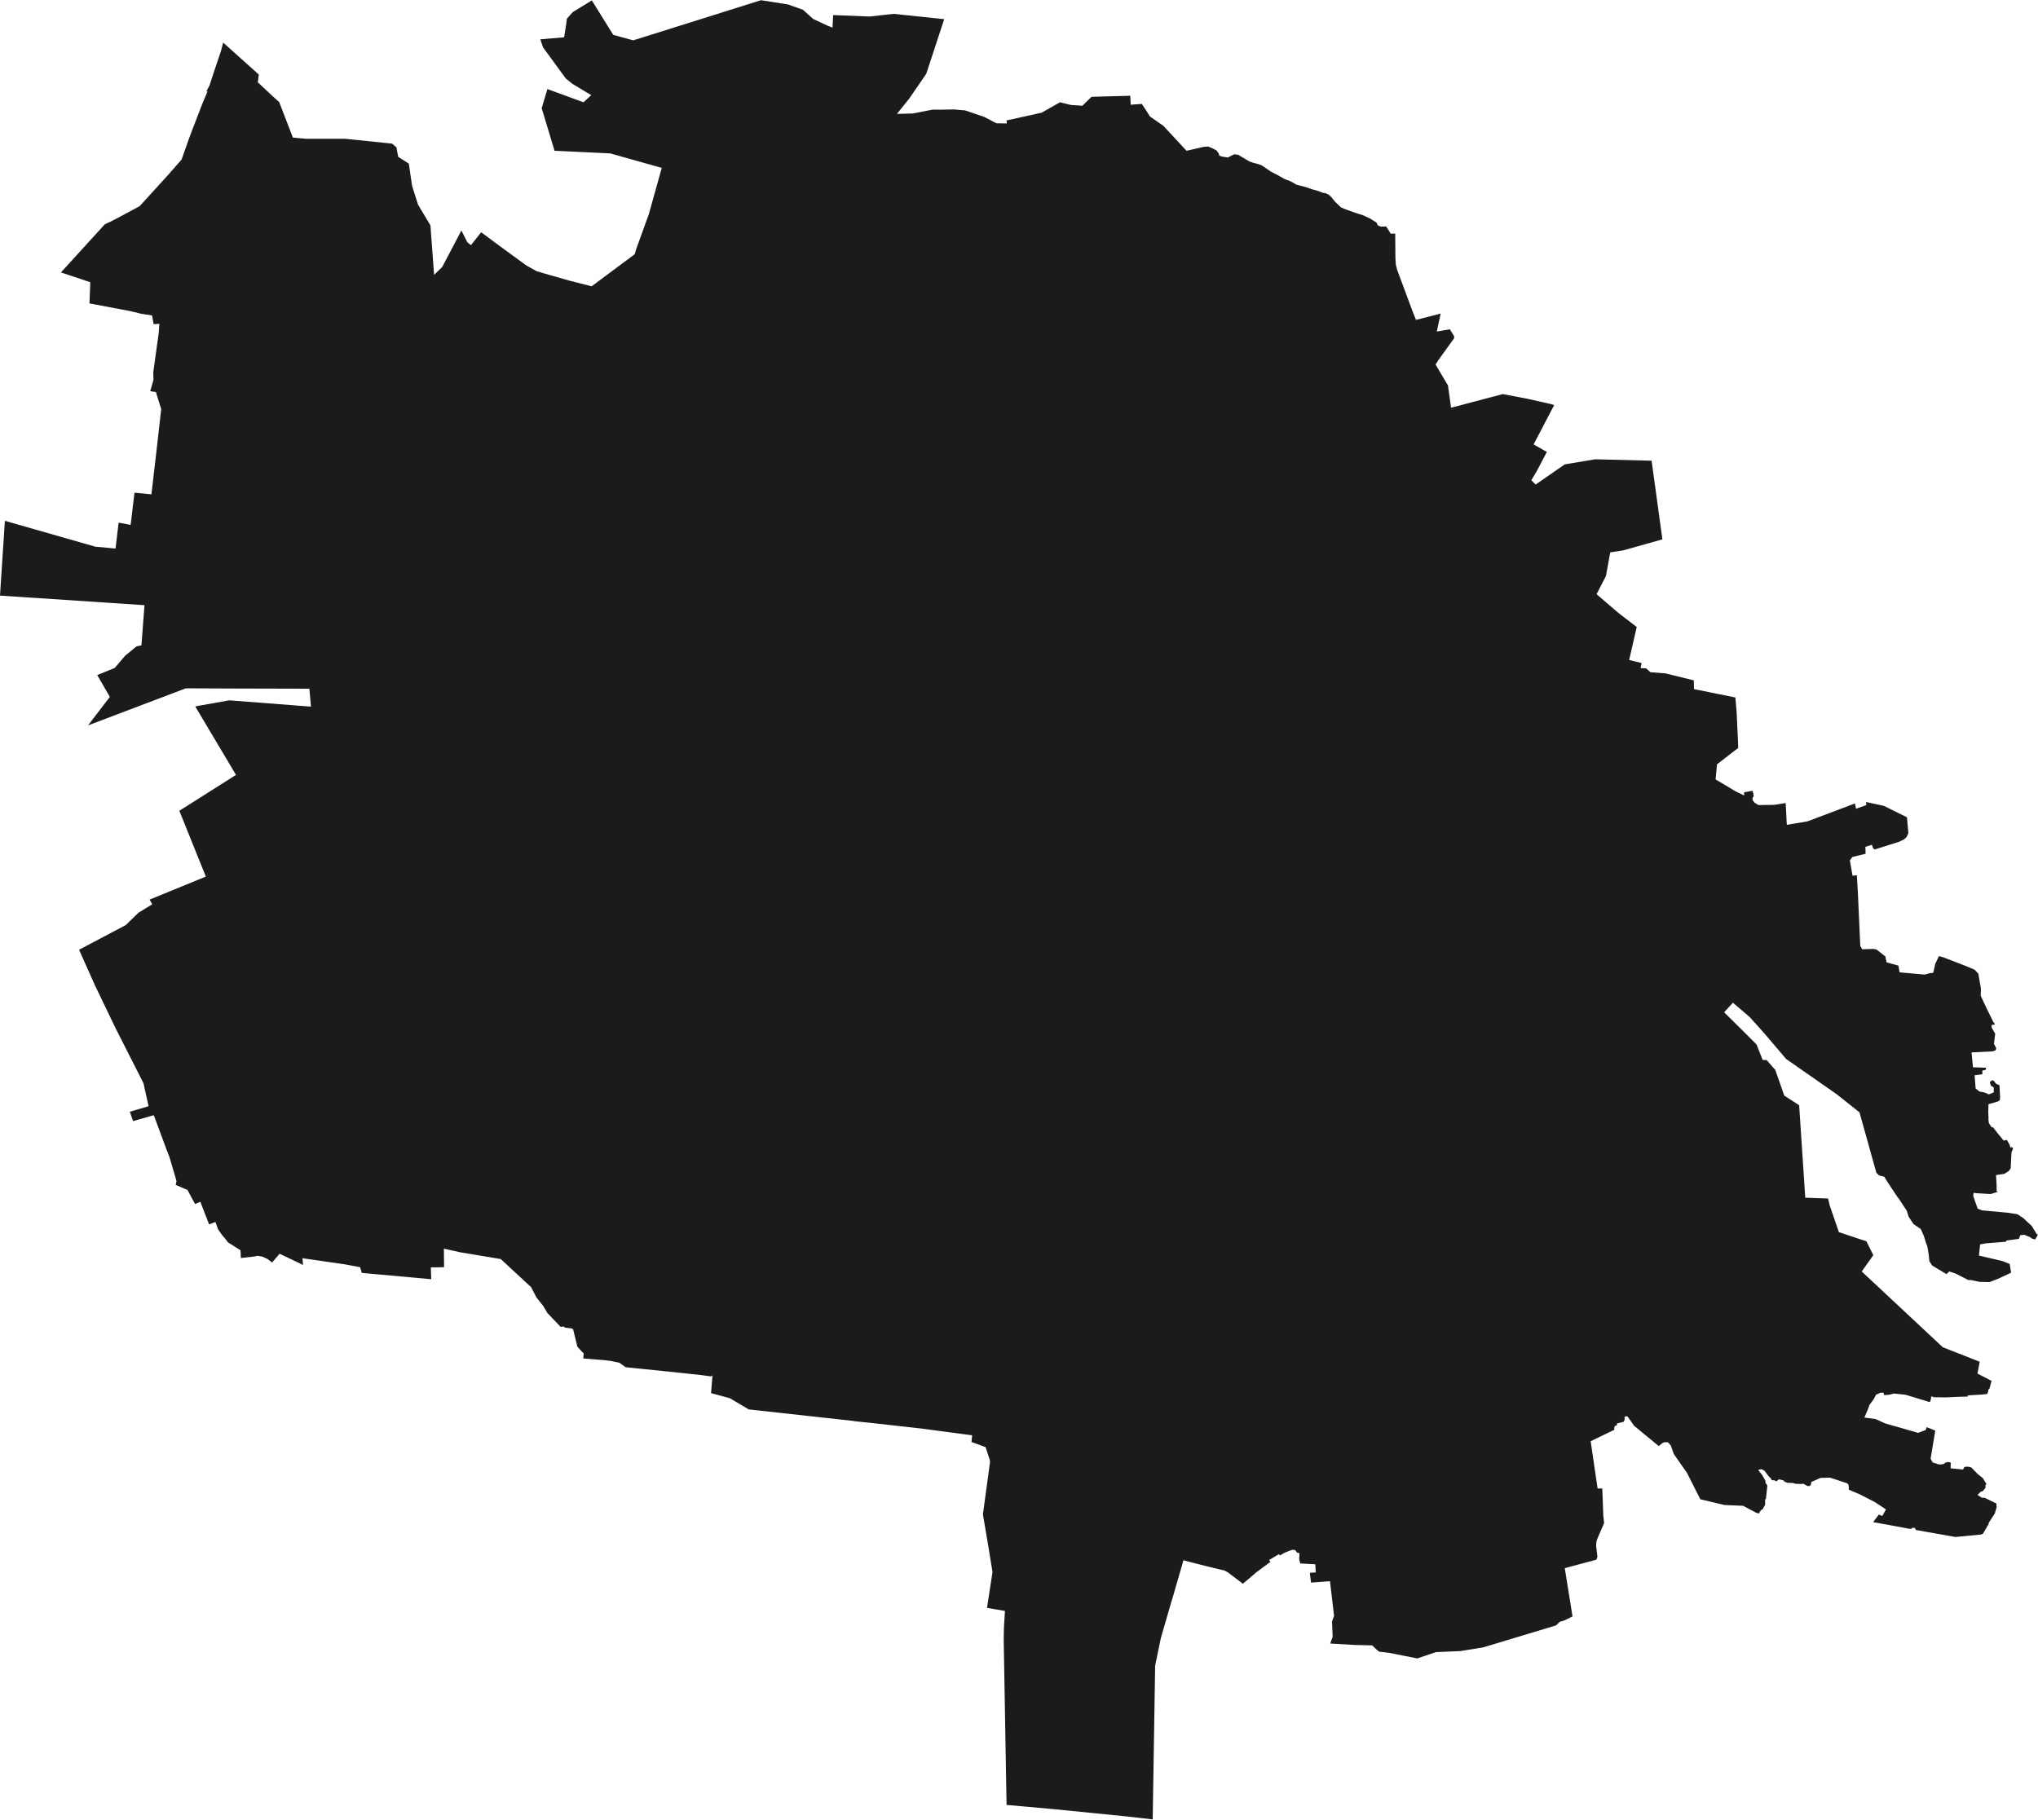
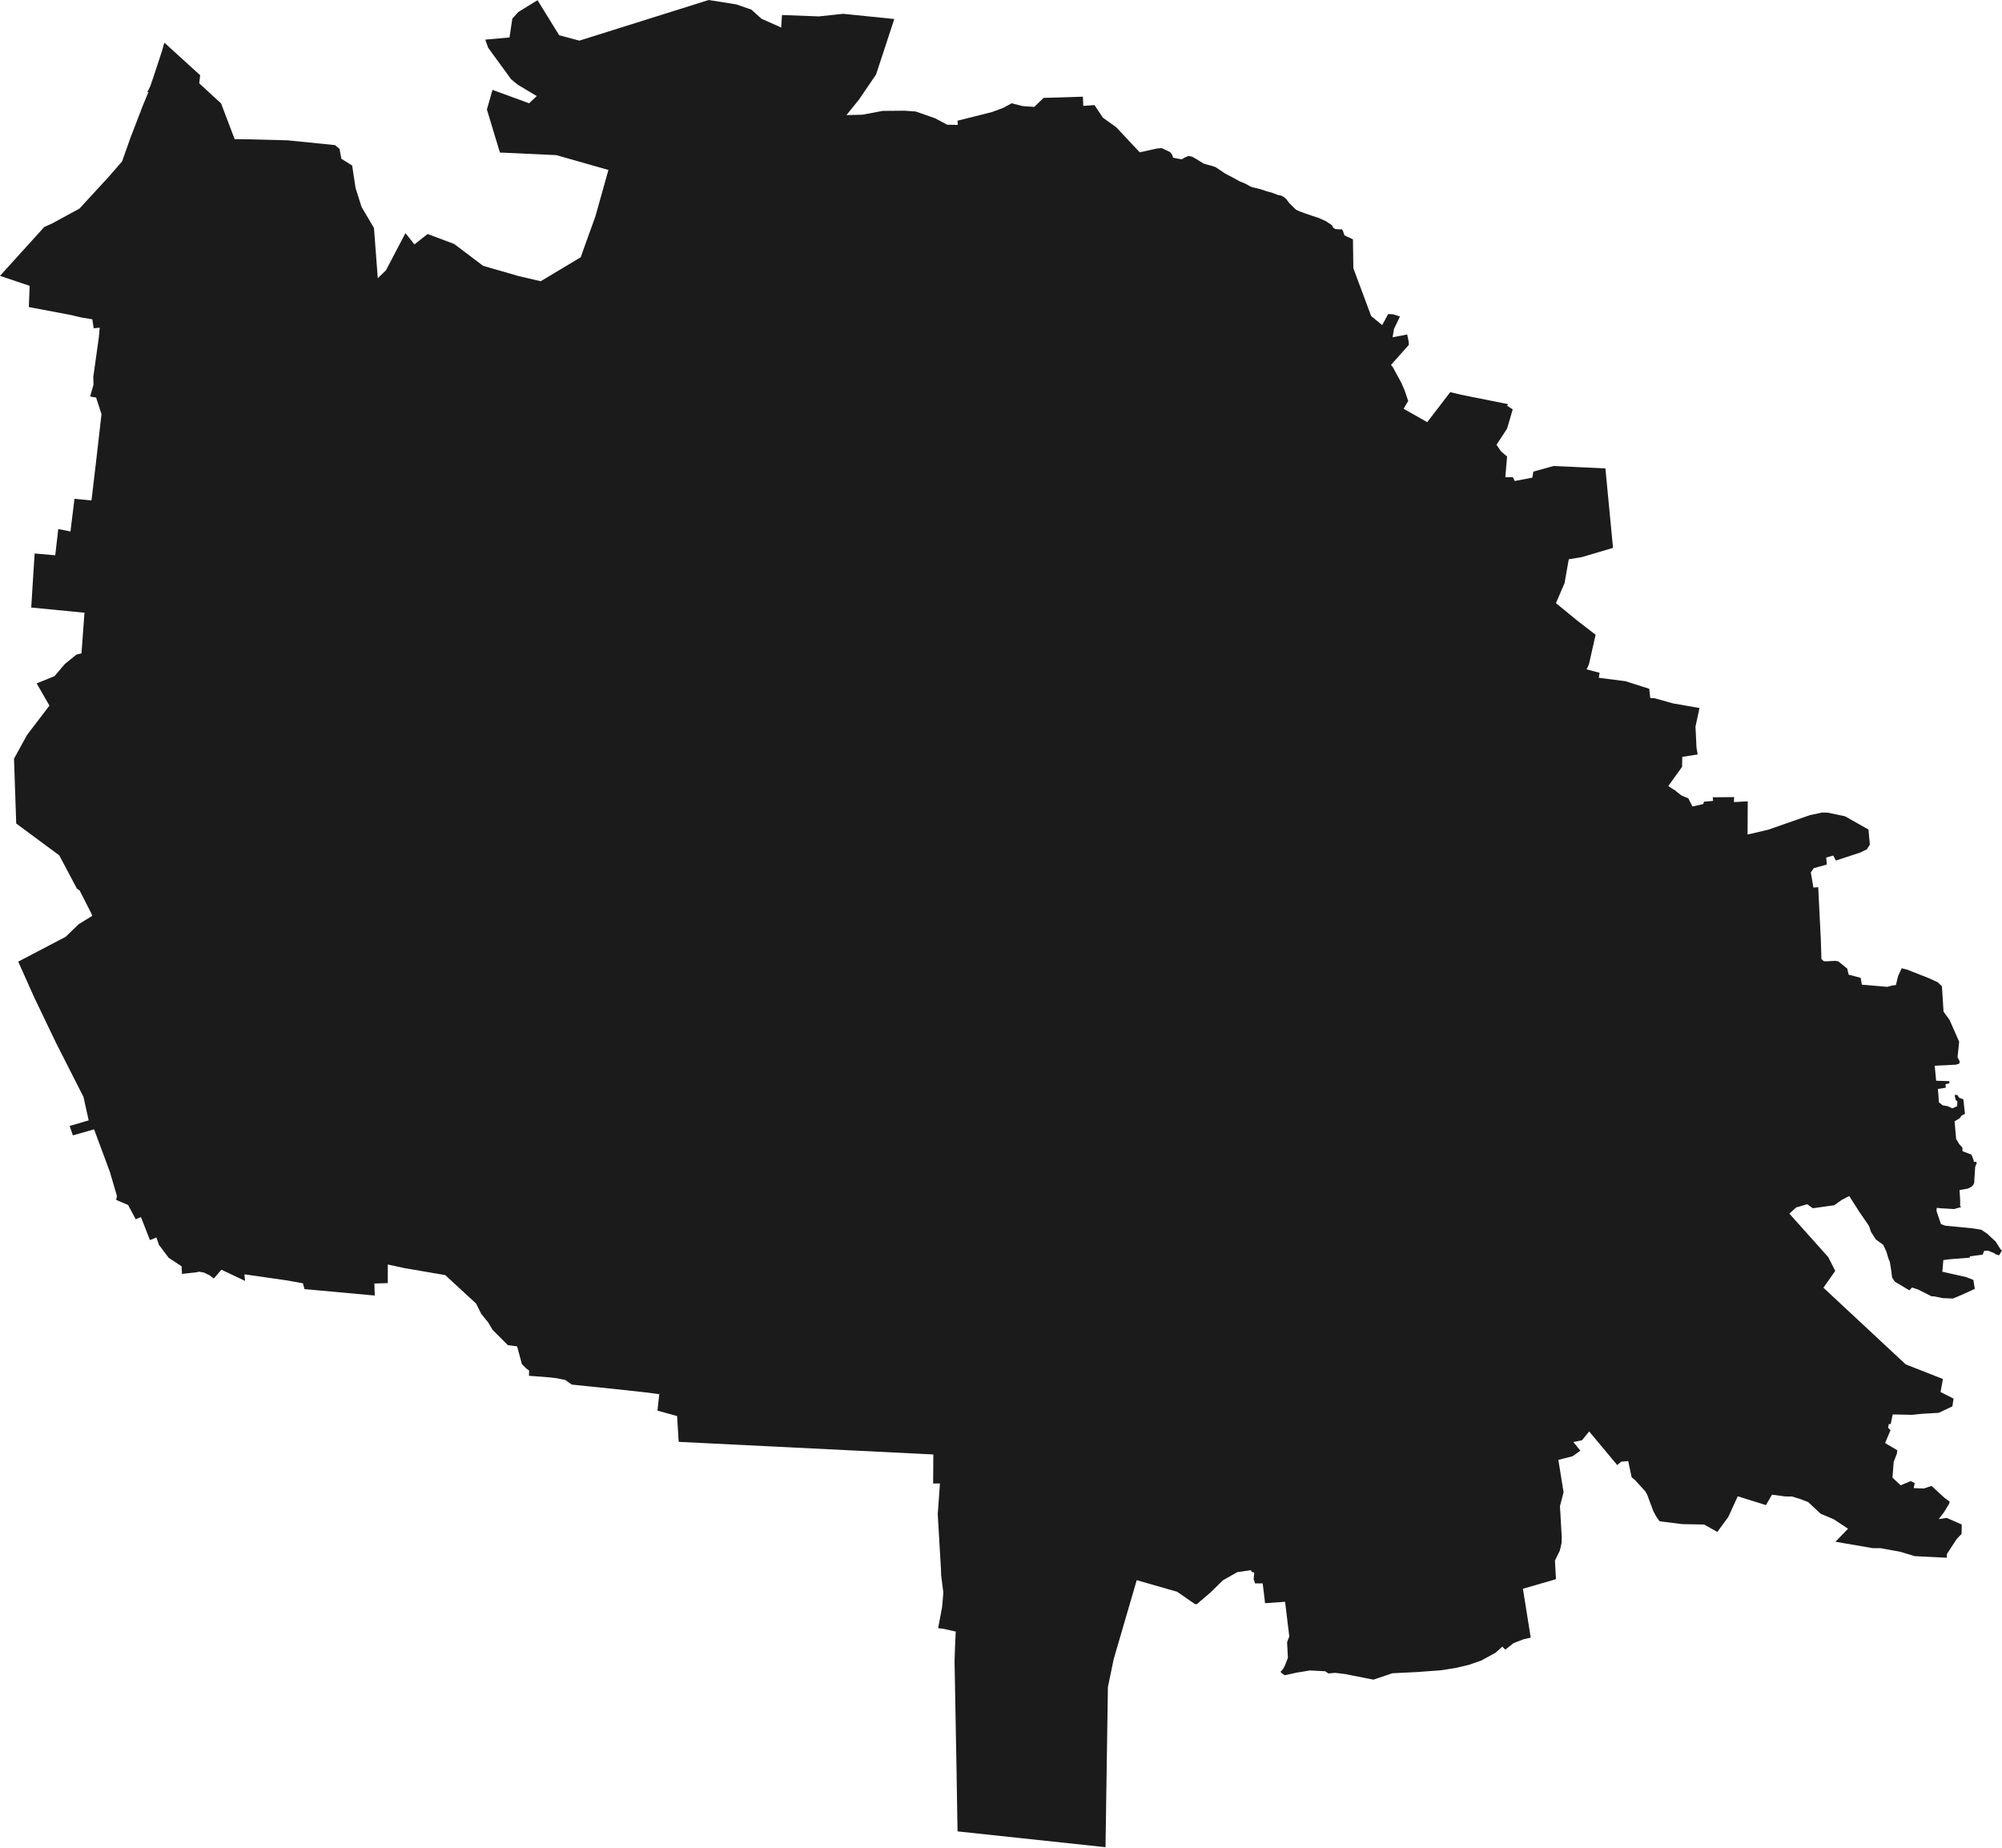
- <svg xmlns="http://www.w3.org/2000/svg" viewBox="0 0 1000 893" width="1000" height="893">
-   <path id="lviv" d="M0.0,292.3 L70.9,297.0 L69.4,316.7 L67.0,317.2 L61.4,321.8 L56.3,327.8 L47.7,331.3 L53.9,342.0 L43.2,356.0 L91.2,337.8 L112.5,337.9 L151.8,338.0 L152.6,346.8 L112.5,343.7 L99.0,346.1 L97.3,346.4 L95.8,346.7 L115.8,380.3 L88.0,397.9 L101.0,430.2 L73.4,441.5 L74.7,443.8 L68.0,447.9 L61.7,454.0 L38.8,466.1 L46.6,483.6 L56.9,505.0 L70.4,531.6 L72.9,542.9 L63.7,545.6 L65.3,550.2 L75.1,547.4 L75.5,547.4 L81.5,563.6 L83.2,568.0 L86.5,579.2 L86.6,579.7 L86.2,581.5 L92.0,584.0 L95.7,590.9 L98.3,589.8 L102.6,600.9 L105.7,599.7 L107.0,603.3 L109.0,606.2 L110.1,607.4 L111.5,609.2 L111.7,609.6 L112.8,610.3 L118.0,613.6 L118.2,617.4 L125.2,616.6 L126.3,616.3 L128.7,616.7 L131.3,617.9 L133.5,619.6 L137.2,615.3 L148.7,620.8 L148.4,617.5 L169.2,620.5 L176.7,621.9 L177.5,624.7 L211.6,627.8 L211.4,622.0 L217.9,621.9 L217.8,612.8 L225.9,614.6 L233.7,615.9 L245.7,617.9 L260.6,631.7 L263.2,636.7 L266.6,641.0 L268.6,644.4 L275.1,651.2 L276.4,651.0 L277.4,651.6 L280.3,651.9 L281.2,652.3 L283.3,660.9 L285.1,662.9 L286.4,664.2 L286.2,666.7 L296.3,667.5 L299.6,667.9 L303.9,668.8 L307.0,671.0 L327.7,673.1 L343.7,674.8 L348.9,675.5 L349.6,675.0 L348.9,683.7 L358.1,686.2 L367.4,691.7 L418.3,697.3 L419.5,697.5 L430.8,698.7 L453.0,701.2 L477.0,704.4 L476.7,707.7 L483.6,710.2 L485.6,716.3 L485.8,717.4 L482.3,743.2 L485.0,759.2 L487.0,771.5 L485.9,778.7 L484.3,789.1 L492.5,790.5 L493.1,790.6 L492.6,798.9 L492.5,805.0 L493.9,885.8 L517.3,887.9 L551.4,891.3 L565.6,892.9 L566.8,817.5 L569.6,803.9 L574.7,786.3 L575.3,784.4 L577.0,778.5 L580.7,765.7 L581.6,766.0 L592.6,768.8 L600.9,770.8 L602.4,771.6 L609.4,776.9 L609.8,777.3 L616.5,771.6 L622.7,767.0 L623.4,766.5 L622.7,765.6 L627.6,762.7 L628.0,763.4 L630.4,762.0 L631.2,761.7 L632.3,761.2 L634.1,760.6 L635.5,760.7 L636.4,761.9 L636.4,762.0 L637.5,762.2 L637.6,762.3 L637.5,765.3 L638.0,767.3 L645.4,767.7 L645.6,771.7 L642.7,771.9 L643.3,776.7 L652.6,776.0 L652.6,776.1 L654.6,793.0 L653.6,795.8 L653.9,803.3 L652.7,806.6 L659.9,807.0 L664.8,807.3 L673.3,807.5 L675.7,809.8 L676.8,810.6 L681.8,811.2 L695.4,813.9 L704.6,810.8 L716.5,810.3 L727.7,808.5 L763.5,797.7 L765.4,795.9 L767.5,795.3 L771.6,793.3 L767.8,769.6 L783.1,765.5 L783.4,765.2 L783.6,764.8 L783.7,764.4 L783.8,763.9 L783.2,758.8 L783.2,758.1 L783.3,757.0 L783.4,756.3 L783.6,755.7 L784.1,754.4 L787.1,747.5 L786.7,743.7 L786.2,730.5 L783.9,730.5 L780.5,707.3 L792.1,701.7 L792.1,700.4 L792.4,699.9 L793.5,699.3 L793.4,698.6 L796.6,697.8 L797.2,696.7 L797.1,695.4 L798.1,695.0 L798.7,695.3 L801.8,699.7 L813.9,709.7 L816.0,708.0 L816.9,707.8 L818.4,707.8 L819.8,709.4 L821.3,713.6 L827.8,722.9 L834.3,735.8 L846.1,738.6 L855.3,739.0 L861.7,742.4 L863.0,742.8 L864.1,741.1 L864.9,740.7 L866.1,738.5 L866.1,735.9 L866.5,735.6 L867.2,729.1 L866.2,727.5 L866.3,726.8 L864.8,724.1 L862.7,721.4 L864.3,721.0 L865.8,721.8 L867.9,724.6 L868.8,725.4 L869.4,726.4 L870.7,726.5 L871.6,727.0 L872.9,726.0 L875.3,726.6 L875.5,727.1 L877.1,727.7 L879.7,727.8 L881.0,728.2 L884.1,728.3 L884.7,728.1 L886.9,729.3 L887.8,729.3 L888.5,728.9 L888.8,727.3 L893.3,725.3 L898.0,725.2 L906.2,727.9 L906.8,728.3 L907.1,729.1 L907.2,731.1 L912.6,733.4 L919.8,737.1 L923.8,739.7 L925.4,740.8 L923.6,744.0 L921.9,743.3 L919.1,747.0 L937.0,750.3 L938.0,750.3 L938.0,749.9 L939.7,749.8 L939.7,750.3 L940.2,750.9 L959.5,754.3 L972.0,753.1 L973.0,752.7 L975.8,747.9 L975.8,747.4 L978.8,742.8 L979.8,739.3 L979.6,739.2 L979.6,737.9 L974.1,735.2 L973.1,735.0 L972.6,735.1 L970.6,733.9 L970.4,733.6 L971.9,732.1 L972.9,731.8 L974.3,730.1 L974.2,729.5 L974.3,728.7 L974.7,728.3 L973.0,725.5 L970.3,723.3 L967.3,720.2 L965.9,719.8 L964.4,719.8 L963.6,720.3 L963.3,721.2 L957.1,720.6 L957.2,717.8 L955.9,717.5 L954.6,717.8 L953.7,718.5 L952.5,718.7 L951.3,718.7 L948.3,717.7 L947.3,715.9 L949.6,702.1 L945.4,700.4 L944.9,701.8 L941.2,703.2 L925.1,698.6 L920.2,696.4 L914.8,695.7 L916.6,691.5 L917.3,689.5 L919.5,686.5 L920.5,684.5 L922.7,683.5 L924.2,683.5 L924.5,684.7 L926.9,684.5 L929.3,683.9 L935.0,684.5 L946.5,688.0 L947.1,687.9 L947.5,686.3 L947.6,685.3 L948.5,685.5 L948.6,685.7 L954.7,685.8 L961.3,685.5 L965.5,685.4 L965.5,684.8 L972.6,684.4 L975.1,684.1 L975.5,683.0 L975.7,681.9 L976.2,681.5 L977.2,677.7 L970.3,674.1 L971.4,668.3 L953.3,661.2 L913.5,624.0 L919.2,616.0 L915.8,609.2 L902.3,604.7 L897.8,591.6 L897.0,588.2 L885.8,587.8 L882.8,542.4 L875.5,537.7 L871.1,525.1 L866.8,520.2 L864.9,520.2 L861.9,512.6 L855.8,506.5 L846.0,496.8 L850.3,492.1 L858.5,499.1 L865.6,507.0 L876.4,519.7 L901.2,537.0 L912.4,545.9 L919.5,571.3 L920.7,575.6 L922.1,576.9 L924.6,577.5 L925.9,579.7 L928.4,583.5 L931.0,587.4 L931.8,588.4 L935.6,594.2 L936.5,597.1 L938.9,600.7 L942.5,603.2 L944.0,606.6 L945.0,609.9 L945.7,611.7 L946.4,615.9 L946.7,619.0 L948.1,621.1 L955.1,625.3 L956.4,624.0 L959.3,624.9 L965.8,628.2 L967.1,628.2 L971.3,629.1 L976.2,629.2 L980.4,627.6 L986.8,624.6 L986.1,620.3 L982.6,618.9 L971.0,616.2 L971.6,610.7 L974.4,610.2 L984.3,609.4 L984.5,608.8 L990.6,608.0 L991.3,606.2 L993.3,606.0 L996.2,607.2 L996.9,607.8 L998.6,608.3 L1000.0,605.9 L999.4,605.7 L996.9,601.6 L994.8,599.7 L992.9,597.9 L989.9,595.9 L985.3,595.2 L972.5,594.0 L970.4,593.2 L968.2,586.9 L968.4,585.4 L970.1,585.6 L976.8,586.0 L980.3,584.9 L979.7,584.6 L979.7,581.8 L979.4,576.7 L983.4,576.1 L985.1,575.1 L986.0,574.3 L986.6,573.3 L987.0,565.5 L987.8,563.6 L987.5,563.2 L987.2,563.0 L986.4,563.1 L986.3,562.6 L986.1,561.9 L984.7,559.4 L983.2,559.8 L980.3,556.3 L978.0,553.3 L977.2,553.2 L975.9,551.2 L975.7,549.5 L975.7,548.3 L975.6,546.0 L975.7,541.9 L978.2,541.2 L980.5,540.5 L981.3,539.9 L981.4,538.6 L981.1,532.6 L979.3,531.8 L978.6,530.7 L977.7,530.1 L976.6,530.8 L976.4,531.5 L977.0,532.9 L978.3,533.7 L978.3,536.1 L975.9,537.1 L973.6,536.1 L971.3,535.7 L969.4,534.2 L968.9,527.7 L972.7,527.2 L972.7,525.4 L974.4,525.0 L974.5,524.0 L968.1,523.8 L967.4,516.5 L977.1,516.0 L977.5,516.0 L979.2,515.5 L979.5,514.4 L978.4,512.3 L979.0,507.3 L977.3,504.4 L977.2,503.1 L978.9,502.7 L978.0,501.4 L974.7,494.7 L971.9,488.7 L972.0,485.2 L970.7,477.8 L968.9,475.9 L964.9,474.2 L954.0,470.0 L951.4,469.2 L949.6,473.0 L948.6,477.4 L946.9,477.6 L944.4,478.3 L932.1,477.2 L931.5,473.9 L925.7,472.3 L925.1,469.4 L920.8,466.0 L919.3,465.7 L915.8,465.8 L913.8,465.9 L912.8,464.3 L912.7,462.1 L911.6,437.7 L911.1,429.5 L909.0,429.8 L907.7,422.3 L908.9,420.6 L915.4,419.0 L915.3,415.6 L918.5,414.6 L919.2,416.5 L919.5,416.5 L919.6,416.8 L919.8,416.9 L931.6,413.2 L934.2,412.0 L935.5,410.8 L936.4,408.9 L935.7,401.1 L924.4,395.5 L915.6,393.6 L915.8,395.1 L910.7,396.9 L910.2,394.3 L886.9,403.1 L876.8,404.8 L876.7,404.1 L876.2,394.1 L870.5,395.0 L862.8,395.1 L861.0,394.0 L860.1,392.9 L859.9,391.8 L860.5,390.6 L860.0,388.1 L855.8,388.8 L855.8,390.4 L851.5,388.3 L841.8,382.5 L842.5,375.1 L851.3,368.3 L852.9,367.1 L852.7,361.6 L852.1,349.1 L851.5,342.3 L831.2,338.2 L831.1,333.9 L817.3,330.5 L809.8,329.9 L807.7,328.0 L805.0,327.9 L805.5,325.4 L799.4,323.9 L803.1,307.7 L794.1,300.8 L783.4,291.6 L788.0,282.7 L790.1,271.1 L796.5,270.1 L815.7,264.7 L810.4,226.1 L782.8,225.4 L767.8,227.9 L753.5,237.8 L751.4,235.7 L754.0,231.3 L759.0,221.8 L752.5,218.1 L762.6,198.8 L761.0,198.3 L749.9,195.8 L737.4,193.4 L712.0,200.1 L710.5,189.3 L710.5,189.2 L704.4,178.9 L705.6,177.0 L713.5,166.0 L713.5,165.0 L711.4,161.6 L705.0,162.7 L706.9,153.9 L695.2,156.9 L694.8,157.0 L693.2,153.0 L685.5,132.3 L684.9,129.8 L684.7,126.7 L684.6,114.6 L682.4,114.7 L681.5,113.2 L680.7,112.0 L680.1,111.1 L678.9,111.2 L677.8,111.2 L676.9,111.0 L676.0,110.5 L675.4,109.2 L673.9,108.3 L672.4,107.3 L668.7,105.6 L665.5,104.6 L662.6,103.6 L659.7,102.5 L658.0,101.8 L654.9,98.8 L653.2,96.7 L652.2,95.7 L650.7,94.9 L649.1,94.6 L646.1,93.5 L643.8,92.9 L640.7,91.8 L638.3,91.2 L636.7,90.8 L635.9,90.5 L634.4,89.6 L632.8,88.8 L630.4,87.9 L628.3,86.7 L625.9,85.4 L623.9,84.4 L619.0,81.1 L616.9,80.4 L615.0,79.9 L613.2,79.3 L609.8,77.3 L607.6,76.0 L605.7,75.7 L603.8,76.6 L602.5,77.3 L599.9,76.9 L598.3,76.4 L598.0,75.3 L596.9,73.8 L594.9,72.8 L592.8,71.9 L590.4,72.1 L582.2,74.0 L570.9,61.8 L564.3,57.2 L560.3,51.0 L554.8,51.4 L554.6,47.0 L535.6,47.5 L531.1,51.9 L525.4,51.5 L520.1,50.2 L511.1,55.3 L493.9,59.1 L494.0,60.6 L488.9,60.5 L483.0,57.4 L473.6,54.2 L468.1,53.7 L462.9,53.8 L457.6,53.8 L447.9,55.7 L440.1,55.9 L446.2,48.3 L454.5,36.2 L463.3,9.4 L438.5,6.8 L426.7,8.1 L408.8,7.4 L408.5,13.5 L406.5,12.8 L399.0,9.3 L394.0,4.8 L386.7,2.2 L373.4,0.1 L310.7,19.8 L300.9,17.1 L290.4,0.2 L281.1,5.9 L278.2,9.1 L277.7,12.6 L276.8,18.3 L265.1,19.3 L266.5,23.3 L277.6,38.5 L280.8,41.1 L290.1,46.7 L286.3,50.2 L268.6,43.7 L265.8,53.1 L272.1,74.0 L299.5,75.3 L324.7,82.4 L318.4,105.0 L312.4,121.6 L311.4,124.8 L290.3,140.5 L279.3,137.7 L266.7,134.1 L263.3,133.1 L260.1,131.3 L258.3,130.3 L247.6,122.5 L236.1,114.0 L231.1,120.3 L229.9,119.4 L229.2,118.7 L226.6,113.5 L226.4,113.1 L217.0,131.0 L213.0,134.9 L211.2,110.6 L205.1,100.4 L202.2,91.2 L200.6,80.3 L195.4,77.0 L194.5,72.3 L192.4,70.5 L169.3,68.1 L150.0,68.1 L145.6,67.7 L143.7,67.5 L137.0,50.1 L134.1,47.5 L126.5,40.4 L127.0,36.6 L109.5,20.9 L108.5,24.8 L104.8,35.8 L102.8,41.9 L101.2,45.0 L101.9,44.7 L99.2,51.1 L93.1,67.0 L89.1,78.3 L82.8,85.5 L68.5,101.2 L55.2,108.3 L51.4,110.1 L29.9,133.7 L44.3,138.5 L43.9,148.9 L64.0,152.7 L69.3,154.0 L74.6,154.8 L75.4,159.1 L78.2,158.9 L77.9,163.3 L75.2,182.7 L75.3,186.5 L73.7,192.0 L76.5,192.4 L79.1,200.8 L76.7,222.0 L74.3,242.6 L66.0,241.8 L64.1,257.6 L58.2,256.5 L56.7,269.2 L46.8,268.3 L2.4,255.6 L0.0,292.3 Z" fill="#1b1b1b" />
+ <svg xmlns="http://www.w3.org/2000/svg" viewBox="0 0 1000 923" width="1000" height="923">
+   <path id="lviv" d="M9.1,480.4 L17.2,498.5 L27.8,520.6 L41.7,548.0 L44.3,559.7 L34.8,562.5 L36.4,567.2 L46.6,564.3 L47.0,564.2 L53.2,580.9 L54.9,585.5 L58.3,597.1 L58.4,597.6 L58.0,599.4 L64.0,602.0 L67.8,609.1 L70.4,608.0 L74.9,619.5 L78.1,618.2 L79.4,621.9 L84.3,628.4 L85.4,629.1 L90.7,632.6 L90.9,636.4 L98.2,635.6 L99.3,635.3 L101.8,635.7 L104.5,637.0 L106.8,638.7 L110.6,634.3 L122.4,639.9 L122.1,636.6 L143.6,639.7 L151.3,641.1 L152.1,644.0 L187.2,647.2 L187.0,641.2 L193.7,641.0 L193.7,631.7 L202.0,633.5 L222.4,637.0 L237.8,651.2 L240.4,656.4 L243.9,660.7 L246.0,664.3 L253.7,672.0 L258.3,672.6 L260.7,681.5 L262.8,683.6 L264.3,684.7 L264.2,687.3 L274.6,688.1 L278.0,688.5 L282.4,689.4 L285.6,691.7 L307.0,693.9 L323.5,695.7 L329.2,696.5 L329.4,695.6 L328.4,704.7 L338.2,707.4 L339.0,720.3 L466.2,726.6 L466.1,741.1 L469.5,741.1 L468.4,756.5 L470.0,783.7 L470.1,787.0 L471.2,795.6 L470.6,802.7 L468.6,813.4 L471.3,813.7 L477.0,815.0 L477.4,815.0 L477.0,823.6 L476.8,829.9 L477.8,884.7 L478.1,903.6 L478.3,914.9 L552.2,922.8 L553.4,842.8 L556.3,828.8 L567.8,789.4 L588.0,795.2 L596.8,801.3 L597.8,801.4 L604.7,795.5 L610.8,789.5 L618.0,785.4 L624.8,784.4 L625.3,785.3 L626.5,785.6 L626.2,788.9 L626.9,791.0 L630.7,791.0 L631.3,795.8 L631.9,800.9 L641.9,800.2 L644.0,817.5 L642.9,820.4 L643.3,828.2 L641.8,832.1 L640.8,833.9 L639.6,835.2 L640.4,836.0 L641.7,836.9 L648.1,835.5 L650.2,835.2 L654.2,834.5 L661.9,834.9 L663.6,836.0 L666.9,835.7 L671.9,836.3 L686.0,839.1 L695.5,835.9 L707.8,835.3 L719.9,834.4 L727.4,833.2 L733.7,831.7 L740.0,829.5 L747.1,825.6 L750.4,822.6 L751.9,824.1 L756.1,820.8 L761.1,818.9 L764.6,818.1 L760.7,793.7 L777.2,788.9 L776.7,779.6 L779.1,774.7 L780.0,770.9 L780.1,768.1 L779.2,752.4 L781.0,745.5 L778.4,729.3 L785.5,727.5 L789.4,724.7 L785.9,720.4 L790.2,719.5 L793.8,715.1 L807.8,731.9 L809.8,730.2 L813.3,729.9 L815.0,738.0 L816.8,739.5 L821.8,745.0 L822.7,746.5 L825.8,754.8 L827.1,757.3 L827.9,758.5 L829.0,760.0 L840.3,761.4 L851.2,761.6 L857.8,765.3 L863.3,757.8 L868.0,747.5 L882.1,751.9 L885.1,746.7 L891.9,747.6 L895.1,747.6 L899.3,748.9 L903.2,750.4 L909.4,756.2 L916.0,759.0 L923.1,763.7 L916.8,770.2 L935.4,773.4 L939.2,773.4 L949.1,775.2 L956.4,777.4 L972.5,778.2 L972.4,777.7 L972.5,776.3 L974.2,773.7 L977.4,768.8 L979.8,766.3 L979.9,761.6 L972.4,758.3 L968.4,758.9 L971.0,755.5 L973.5,751.4 L973.9,750.2 L971.2,748.2 L968.8,746.0 L964.8,742.3 L961.0,743.6 L955.9,743.4 L956.4,740.9 L954.4,739.9 L949.4,742.0 L945.3,738.2 L945.9,730.3 L947.5,726.2 L947.7,724.5 L941.6,720.9 L944.3,714.5 L943.1,713.2 L943.5,711.3 L944.4,711.5 L945.4,706.6 L955.1,706.8 L959.9,706.3 L968.4,705.8 L975.2,702.6 L975.8,698.7 L969.3,695.4 L970.5,688.9 L951.9,681.6 L910.8,643.3 L916.7,634.9 L913.2,628.0 L893.8,606.3 L897.2,603.2 L902.7,601.6 L905.5,603.6 L916.2,602.1 L920.0,599.4 L923.7,597.5 L928.8,605.5 L933.6,612.5 L934.6,615.5 L937.0,619.2 L940.7,621.9 L942.3,625.4 L943.3,628.8 L944.0,630.5 L944.7,634.9 L945.1,638.2 L946.5,640.3 L953.7,644.6 L955.1,643.2 L958.1,644.2 L964.8,647.6 L966.0,647.6 L970.4,648.5 L975.5,648.7 L979.8,646.9 L986.4,643.9 L985.7,639.4 L982.1,638.0 L970.2,635.3 L970.7,629.5 L973.6,629.1 L983.8,628.3 L984.0,627.6 L990.3,626.8 L991.1,624.9 L993.1,624.8 L996.0,626.0 L996.8,626.6 L998.6,627.1 L1000.0,624.6 L999.4,624.3 L996.8,620.2 L994.6,618.2 L992.6,616.3 L989.6,614.3 L984.9,613.6 L971.6,612.3 L969.5,611.5 L967.3,605.0 L967.4,603.4 L969.2,603.6 L976.1,604.0 L979.7,603.0 L979.1,602.6 L979.1,599.8 L978.8,594.5 L982.9,593.8 L984.7,592.9 L985.6,592.0 L986.1,591.0 L986.6,582.9 L987.4,581.0 L987.2,580.6 L986.8,580.3 L986.0,580.5 L985.9,580.0 L985.7,579.2 L984.7,576.8 L980.3,575.1 L980.2,573.3 L978.6,571.5 L977.1,569.0 L976.5,562.3 L976.3,560.2 L978.9,558.6 L979.9,557.2 L981.5,556.5 L980.7,549.2 L978.6,548.4 L977.7,547.0 L976.3,547.0 L976.9,549.6 L977.7,550.1 L977.6,552.6 L975.2,553.7 L972.8,552.6 L970.4,552.2 L968.5,550.7 L968.0,544.0 L971.9,543.4 L971.8,541.6 L973.7,541.2 L973.7,540.1 L967.1,539.9 L966.4,532.4 L976.4,531.9 L976.8,531.9 L978.6,531.4 L978.9,530.3 L977.8,528.1 L978.6,520.4 L977.5,517.9 L973.8,509.5 L970.8,505.4 L970.0,492.7 L967.9,490.7 L963.8,488.8 L952.6,484.4 L949.9,483.7 L948.1,487.6 L947.0,492.1 L945.3,492.3 L942.7,493.0 L930.0,491.9 L929.4,488.5 L923.4,486.9 L922.7,483.9 L918.3,480.3 L916.8,480.0 L913.2,480.2 L911.0,480.2 L909.8,479.1 L909.5,469.3 L908.2,443.2 L905.8,443.4 L904.5,435.8 L906.0,433.7 L912.5,431.9 L912.2,428.4 L915.7,427.4 L917.0,429.9 L929.2,425.9 L932.5,424.3 L934.0,421.9 L933.3,414.4 L921.6,407.8 L913.1,406.0 L910.2,405.9 L904.1,407.2 L883.2,414.5 L872.9,416.9 L873.0,400.3 L866.1,400.7 L866.2,398.2 L855.5,398.3 L855.7,400.1 L851.2,400.5 L850.7,401.7 L845.4,402.9 L843.3,398.8 L839.9,397.4 L836.6,394.8 L833.3,392.7 L840.2,383.1 L840.3,378.1 L848.0,376.9 L847.4,373.5 L846.9,363.0 L848.9,353.7 L835.7,351.4 L826.4,348.8 L824.3,348.7 L823.8,344.1 L811.9,340.3 L798.6,338.6 L799.0,336.1 L792.5,334.4 L793.7,331.8 L797.0,317.1 L787.8,310.0 L777.2,301.3 L781.5,291.3 L783.6,279.4 L790.2,278.3 L805.7,273.7 L801.9,234.0 L776.0,232.8 L765.9,235.6 L765.4,238.6 L756.6,240.3 L755.7,238.4 L751.9,238.4 L752.8,228.1 L749.7,225.4 L747.5,222.2 L752.8,214.1 L755.6,204.5 L752.8,202.7 L753.3,201.9 L729.8,197.2 L724.4,195.9 L712.9,210.9 L701.1,204.2 L703.4,200.3 L701.6,195.0 L700.0,191.3 L695.7,183.4 L694.8,182.3 L703.7,172.3 L703.7,171.0 L702.9,167.1 L695.6,168.5 L696.3,164.3 L699.3,158.1 L695.8,157.0 L693.4,156.9 L690.4,162.4 L684.9,157.9 L676.0,134.0 L675.8,119.6 L673.8,118.6 L672.6,118.1 L671.5,117.5 L670.8,115.3 L670.2,114.5 L669.0,114.6 L667.9,114.5 L666.9,114.4 L666.0,113.8 L665.3,112.5 L663.8,111.5 L662.3,110.5 L658.5,108.8 L655.1,107.7 L652.2,106.7 L649.2,105.6 L647.4,104.8 L644.2,101.7 L642.5,99.5 L641.4,98.5 L639.9,97.7 L638.3,97.4 L635.2,96.2 L632.8,95.6 L629.6,94.5 L627.1,93.9 L625.5,93.5 L624.6,93.2 L623.1,92.3 L621.5,91.5 L619.0,90.5 L616.9,89.3 L614.3,87.9 L612.3,86.9 L607.2,83.5 L605.1,82.8 L603.2,82.3 L601.2,81.7 L597.8,79.6 L595.5,78.3 L593.6,77.9 L591.6,78.8 L590.3,79.6 L587.5,79.1 L585.9,78.7 L585.6,77.5 L584.5,76.0 L582.4,75.0 L580.3,74.0 L577.8,74.2 L569.3,76.1 L557.6,63.6 L550.9,58.8 L546.7,52.5 L541.1,52.9 L540.9,48.3 L521.3,48.9 L516.6,53.4 L510.8,53.0 L505.3,51.6 L501.1,53.9 L495.4,56.0 L478.3,60.3 L478.4,62.4 L473.1,62.3 L467.1,59.1 L457.4,55.7 L451.7,55.3 L440.9,55.4 L430.8,57.3 L422.8,57.5 L429.1,49.7 L437.6,37.2 L446.7,9.5 L421.2,6.9 L409.0,8.2 L390.6,7.5 L390.2,13.8 L388.8,13.1 L380.4,9.4 L375.3,4.8 L367.8,2.2 L354.0,0.0 L289.4,20.3 L279.3,17.6 L268.5,0.1 L258.9,6.0 L255.9,9.3 L254.5,18.7 L242.4,19.8 L243.8,23.8 L255.3,39.6 L258.6,42.3 L268.1,48.0 L264.3,51.6 L246.0,44.9 L243.2,54.7 L249.7,76.2 L277.9,77.5 L303.9,84.9 L297.4,108.1 L291.2,125.3 L290.1,128.5 L270.1,140.5 L259.0,137.9 L241.3,132.8 L226.9,121.9 L213.6,116.9 L207.0,122.1 L202.8,116.8 L202.5,116.5 L192.8,135.0 L188.7,139.0 L186.8,113.9 L180.6,103.4 L177.6,93.9 L175.9,82.7 L170.5,79.3 L169.6,74.4 L167.4,72.5 L143.7,70.1 L123.9,69.6 L117.2,69.5 L110.4,51.6 L107.4,48.9 L99.5,41.6 L100.0,37.6 L82.1,21.3 L80.9,25.5 L77.2,36.8 L75.1,43.0 L73.5,46.2 L74.2,45.9 L71.4,52.6 L65.1,69.0 L61.0,80.6 L54.5,88.1 L39.7,104.2 L26.1,111.6 L22.1,113.4 L0.0,137.8 L14.8,142.8 L14.4,153.4 L35.1,157.3 L40.6,158.6 L46.1,159.5 L46.8,164.0 L49.8,163.7 L49.4,168.3 L46.6,188.3 L46.7,192.2 L45.0,198.1 L48.0,198.6 L50.7,206.9 L48.2,228.8 L45.7,250.0 L37.2,249.2 L35.2,265.5 L29.1,264.3 L27.6,277.4 L17.3,276.5 L16.4,290.6 L15.6,303.5 L42.2,306.1 L40.7,326.4 L38.2,327.0 L32.4,331.7 L27.2,337.8 L18.3,341.4 L24.7,352.5 L13.7,366.9 L13.5,367.2 L7.0,379.0 L8.1,411.4 L29.6,427.3 L38.4,443.9 L39.8,444.9 L45.6,456.3 L45.7,456.6 L46.1,457.5 L39.3,461.7 L32.8,468.0 L9.1,480.4 Z" fill="#1b1b1b" />
</svg>
